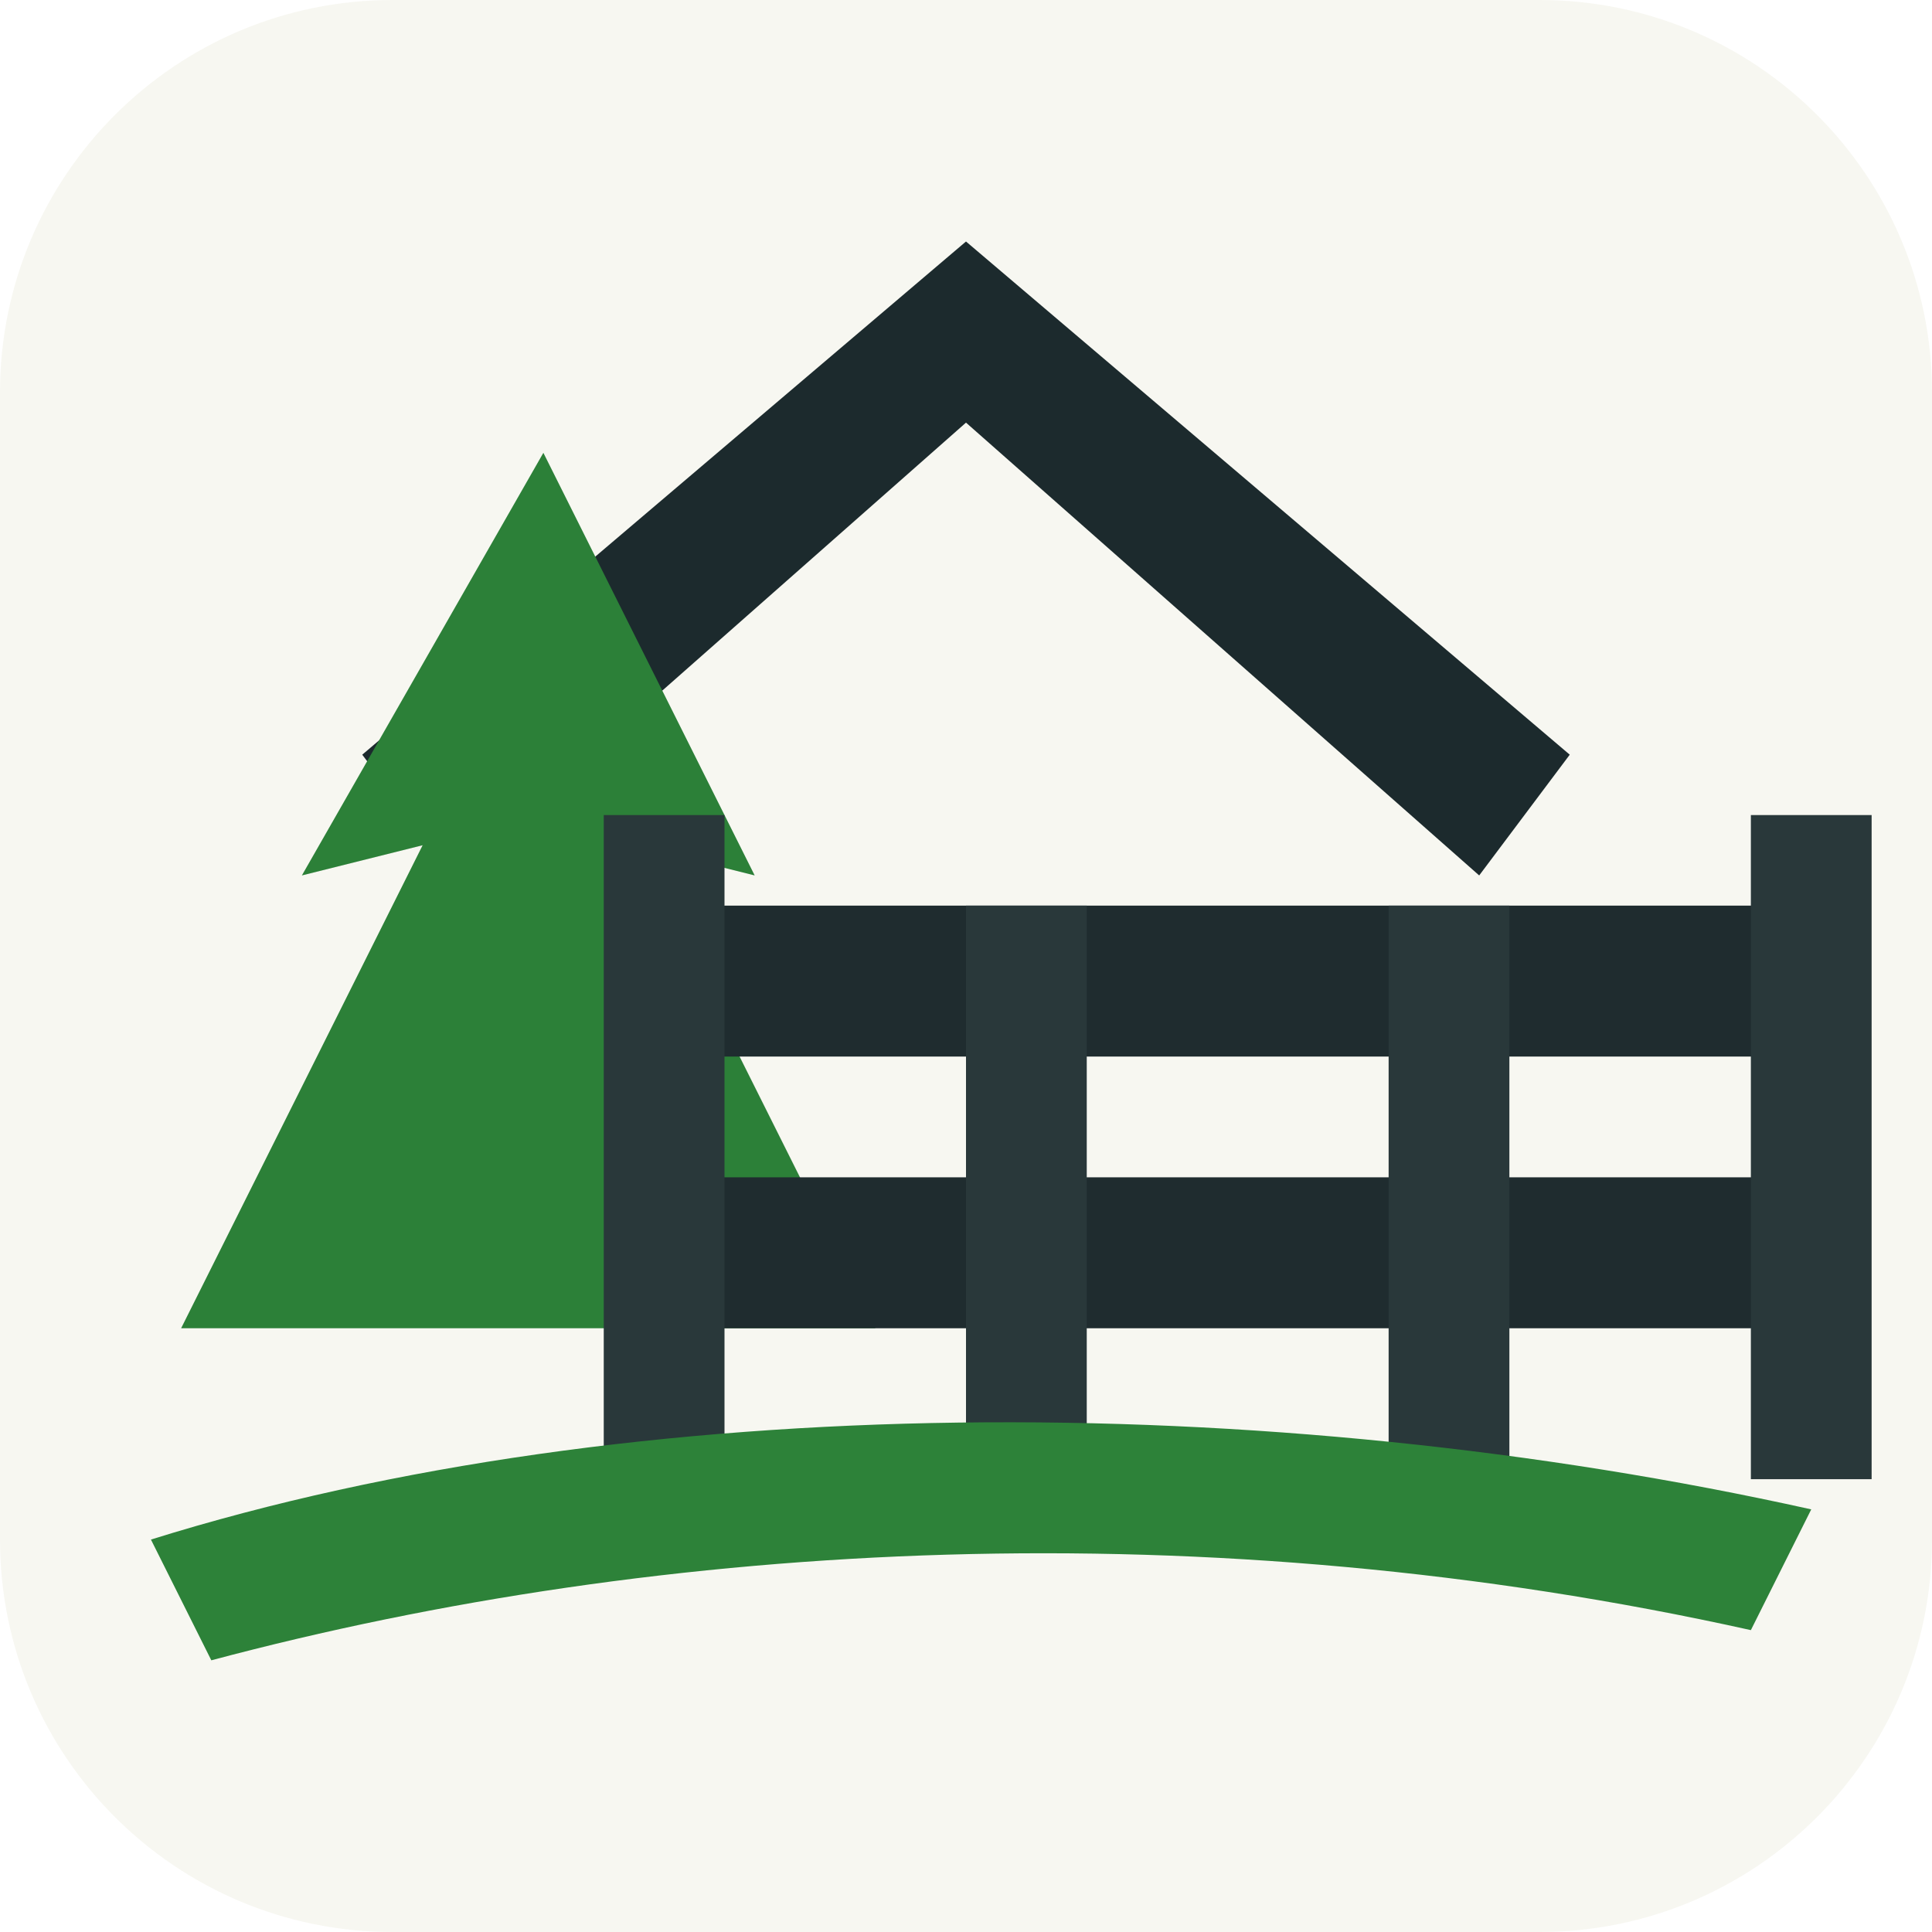
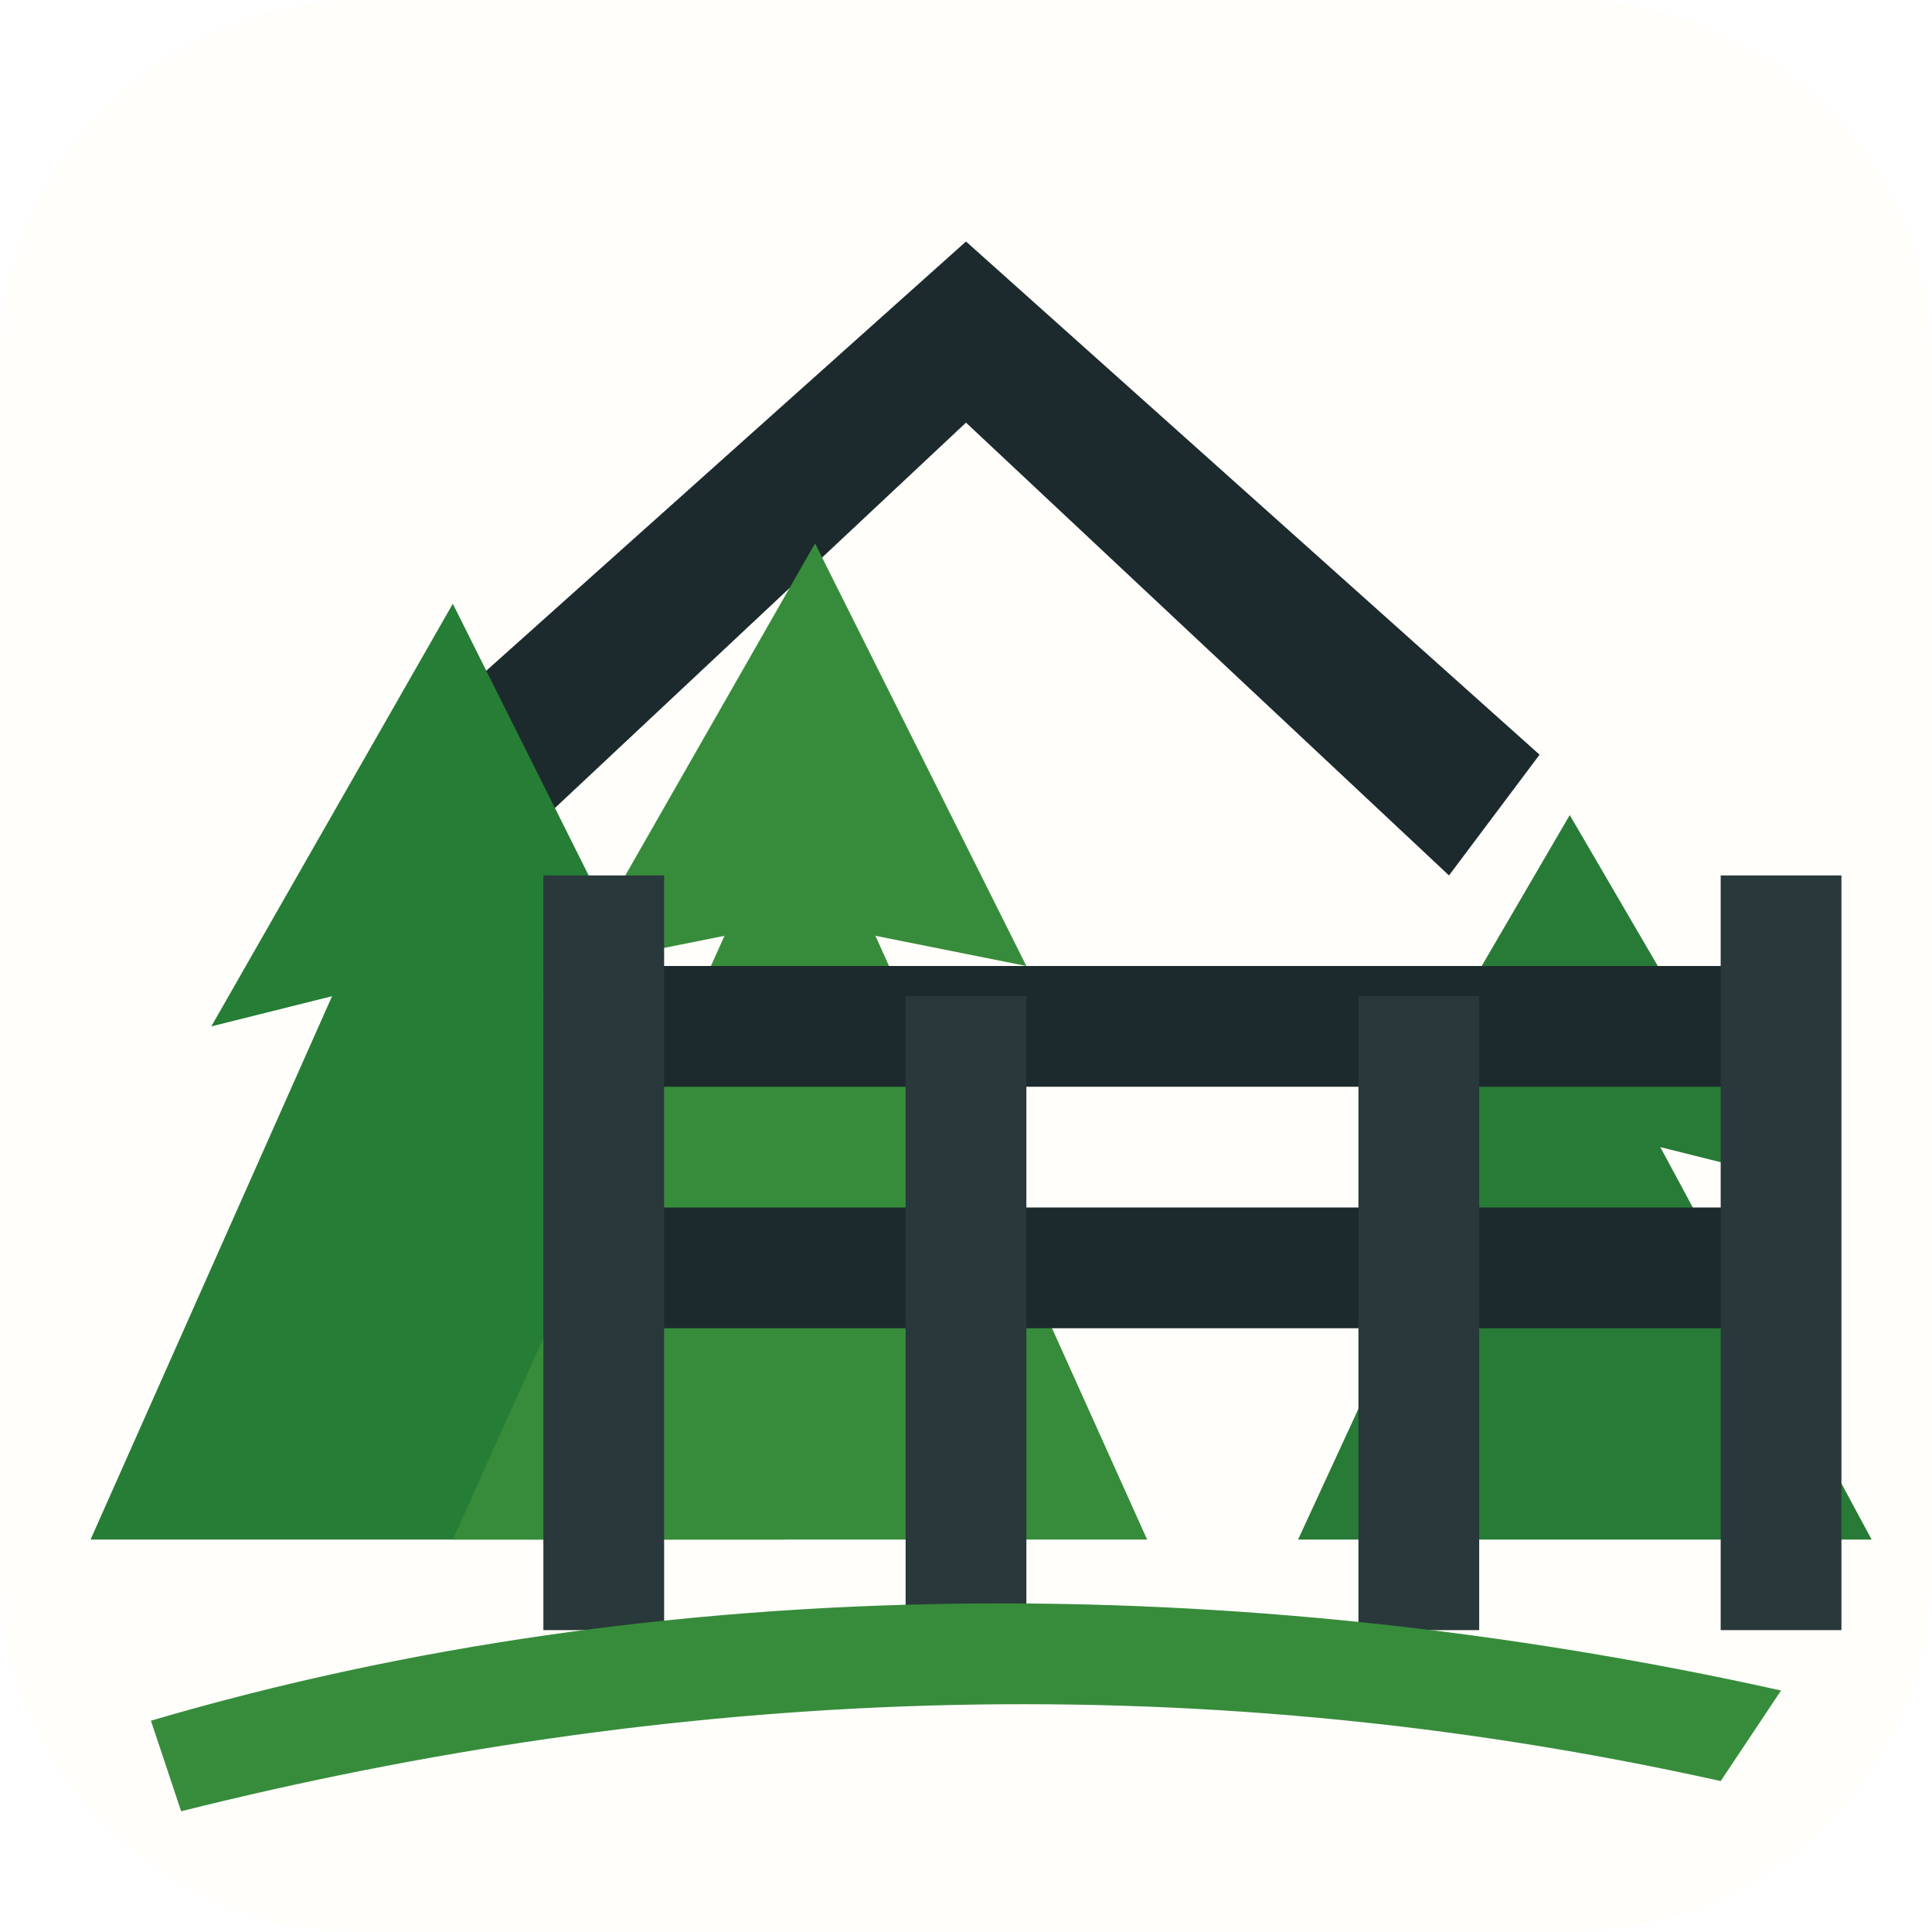
- <svg xmlns="http://www.w3.org/2000/svg" viewBox="0 0 64 64">
-   <rect width="64" height="64" rx="13" fill="#f7f7f1" />
-   <path fill="#1c2a2d" d="M12 25 32 8l20 17-3 4L32 14 15 29z" />
-   <path fill="#2c8038" d="M6 44 14 28l-4 1 8-14 7 14-4-1 8 16z" />
-   <path fill="#1f2c2f" d="M22 30h37v5H22zm0 9h37v5H22z" />
-   <path fill="#29383a" d="M20 27h4v22h-4zm12 3h4v19h-4zm14 0h4v19h-4zm12-3h4v22h-4z" />
-   <path fill="#2d8239" d="M5 51c16-5 37-5 55-1l-2 4c-18-4-36-3-51 1z" />
+ <svg xmlns="http://www.w3.org/2000/svg" viewBox="0 0 64 64" role="img" aria-label="Profiploty.cz">
+   <rect width="64" height="64" rx="12" fill="#fffefa" />
+   <path fill="#1c2a2d" d="M13 25 32 8l19 17-3 4L32 14 16 29z" />
+   <path fill="#267d36" d="M3 51 11 33 7 34l8-14 7 14-4-1 8 18z" />
+   <path fill="#378c3b" d="M15 51 24 31l-5 1 8-14 7 14-5-1 9 20z" />
+   <path fill="#287b36" d="M43 51 49 38l-4 1 7-12 7 12-4-1 7 13z" />
+   <path fill="#1c2a2d" d="M20 32h40v4H20zm0 8h40v4H20z" />
+   <path fill="#29383a" d="M18 29h4v25h-4zm12 4h4v21h-4zm15 0h4v21h-4zm12-4h4v25h-4z" />
+   <path fill="#378c3b" d="M5 57c17-5 36-5 54-1l-2 3c-18-4-35-3-51 1z" />
</svg>
